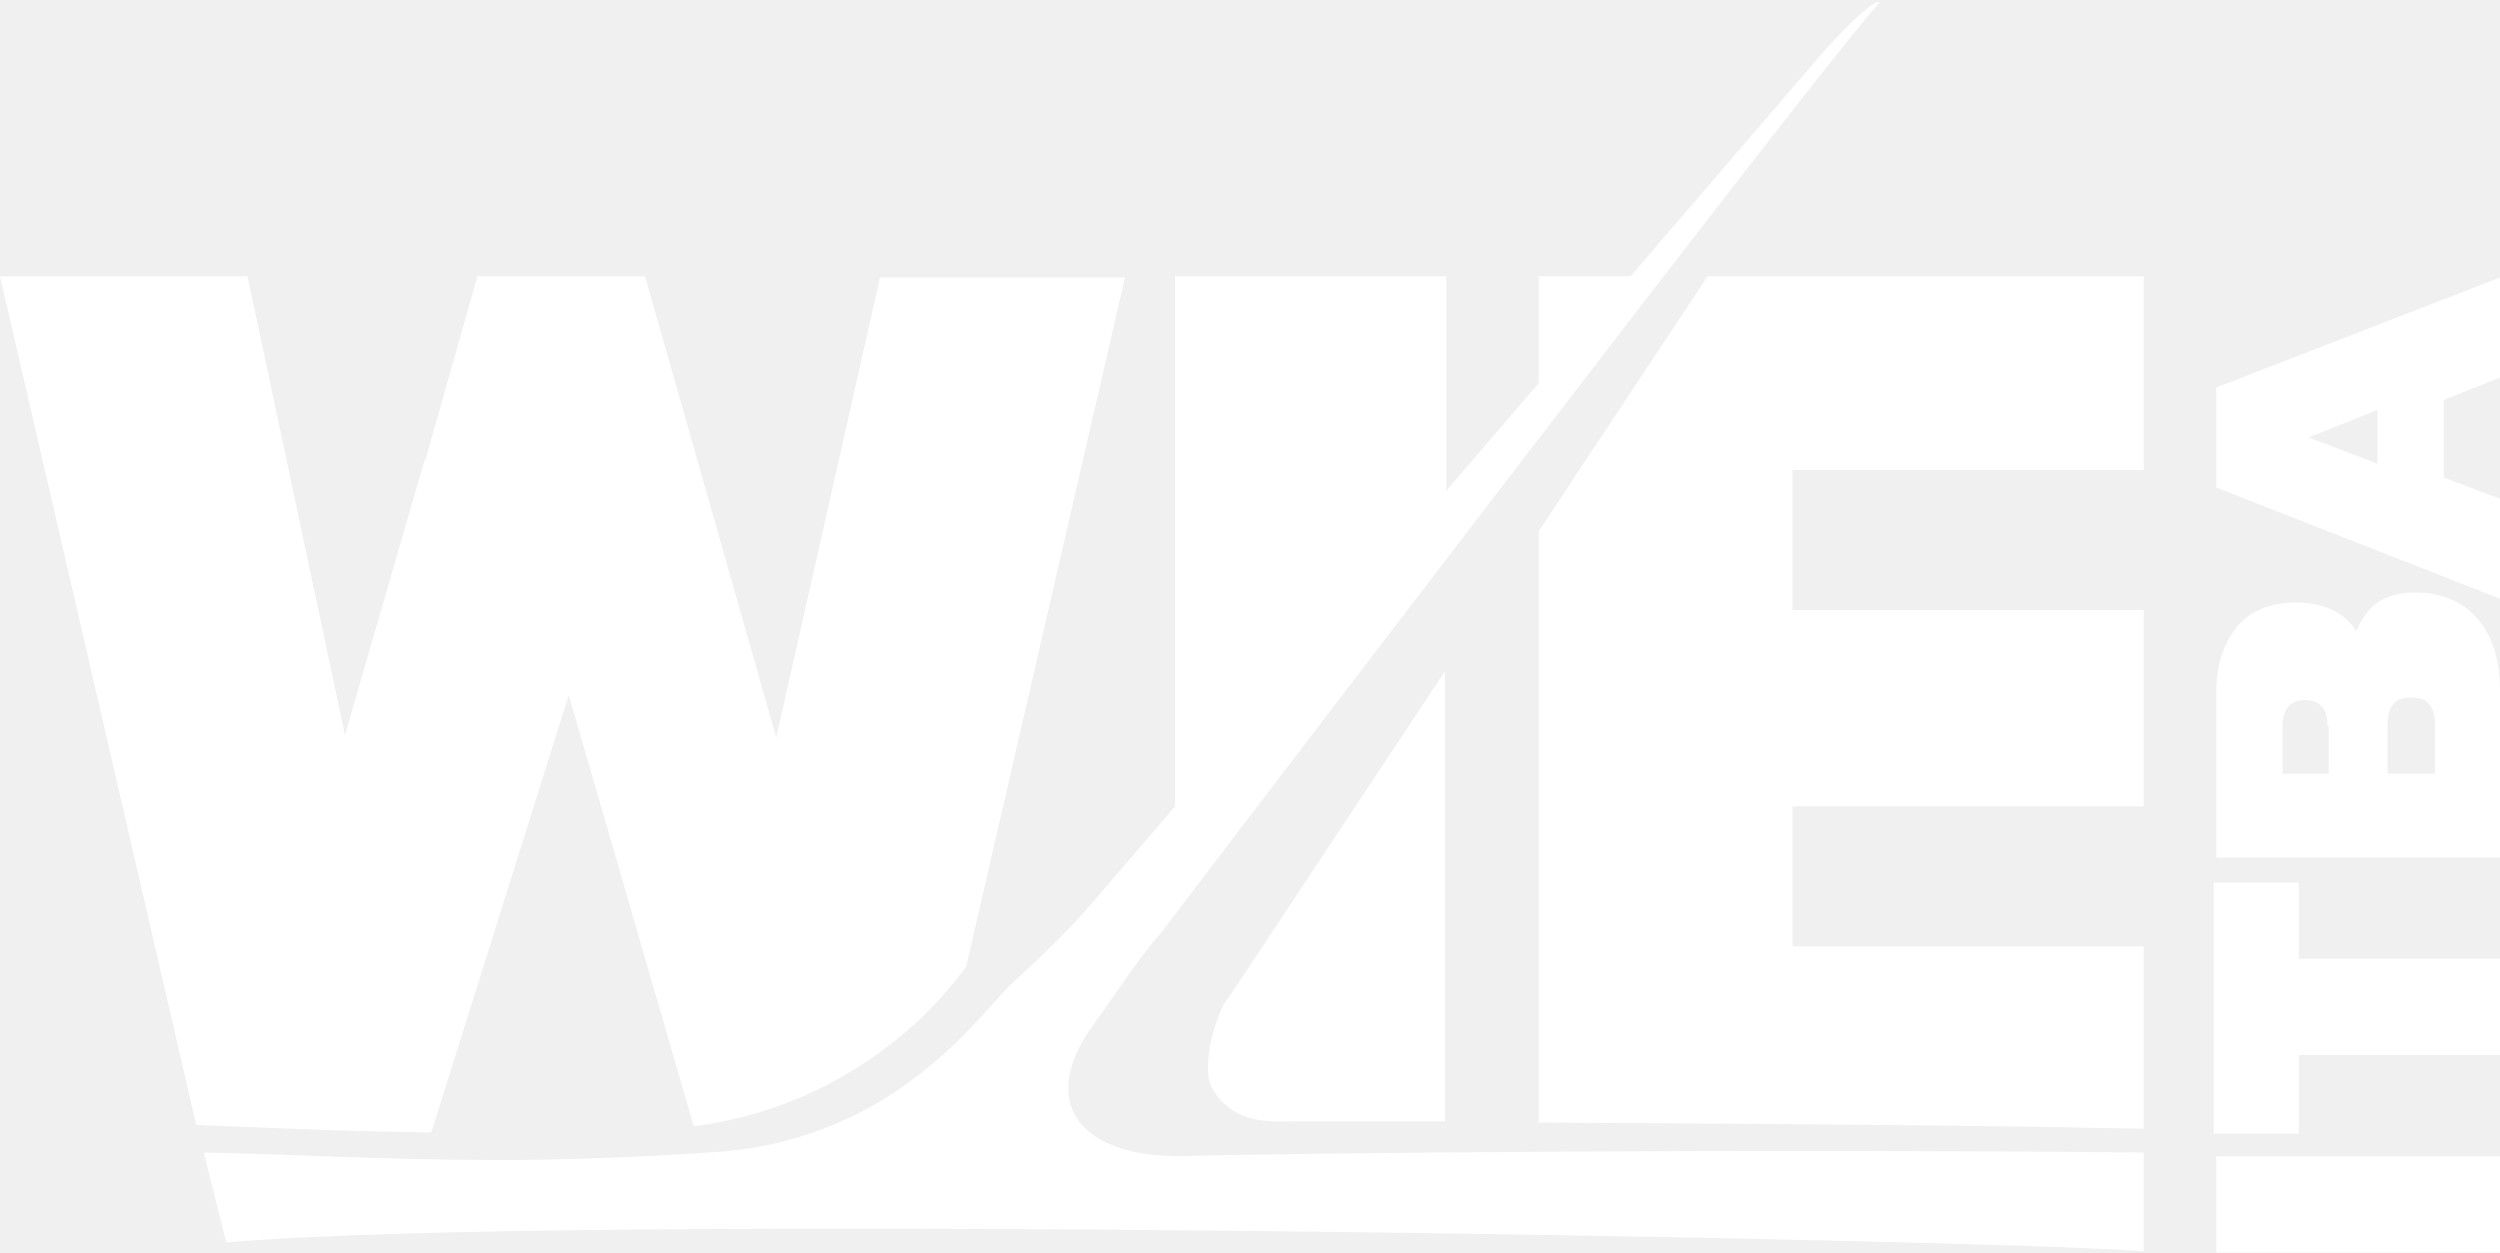
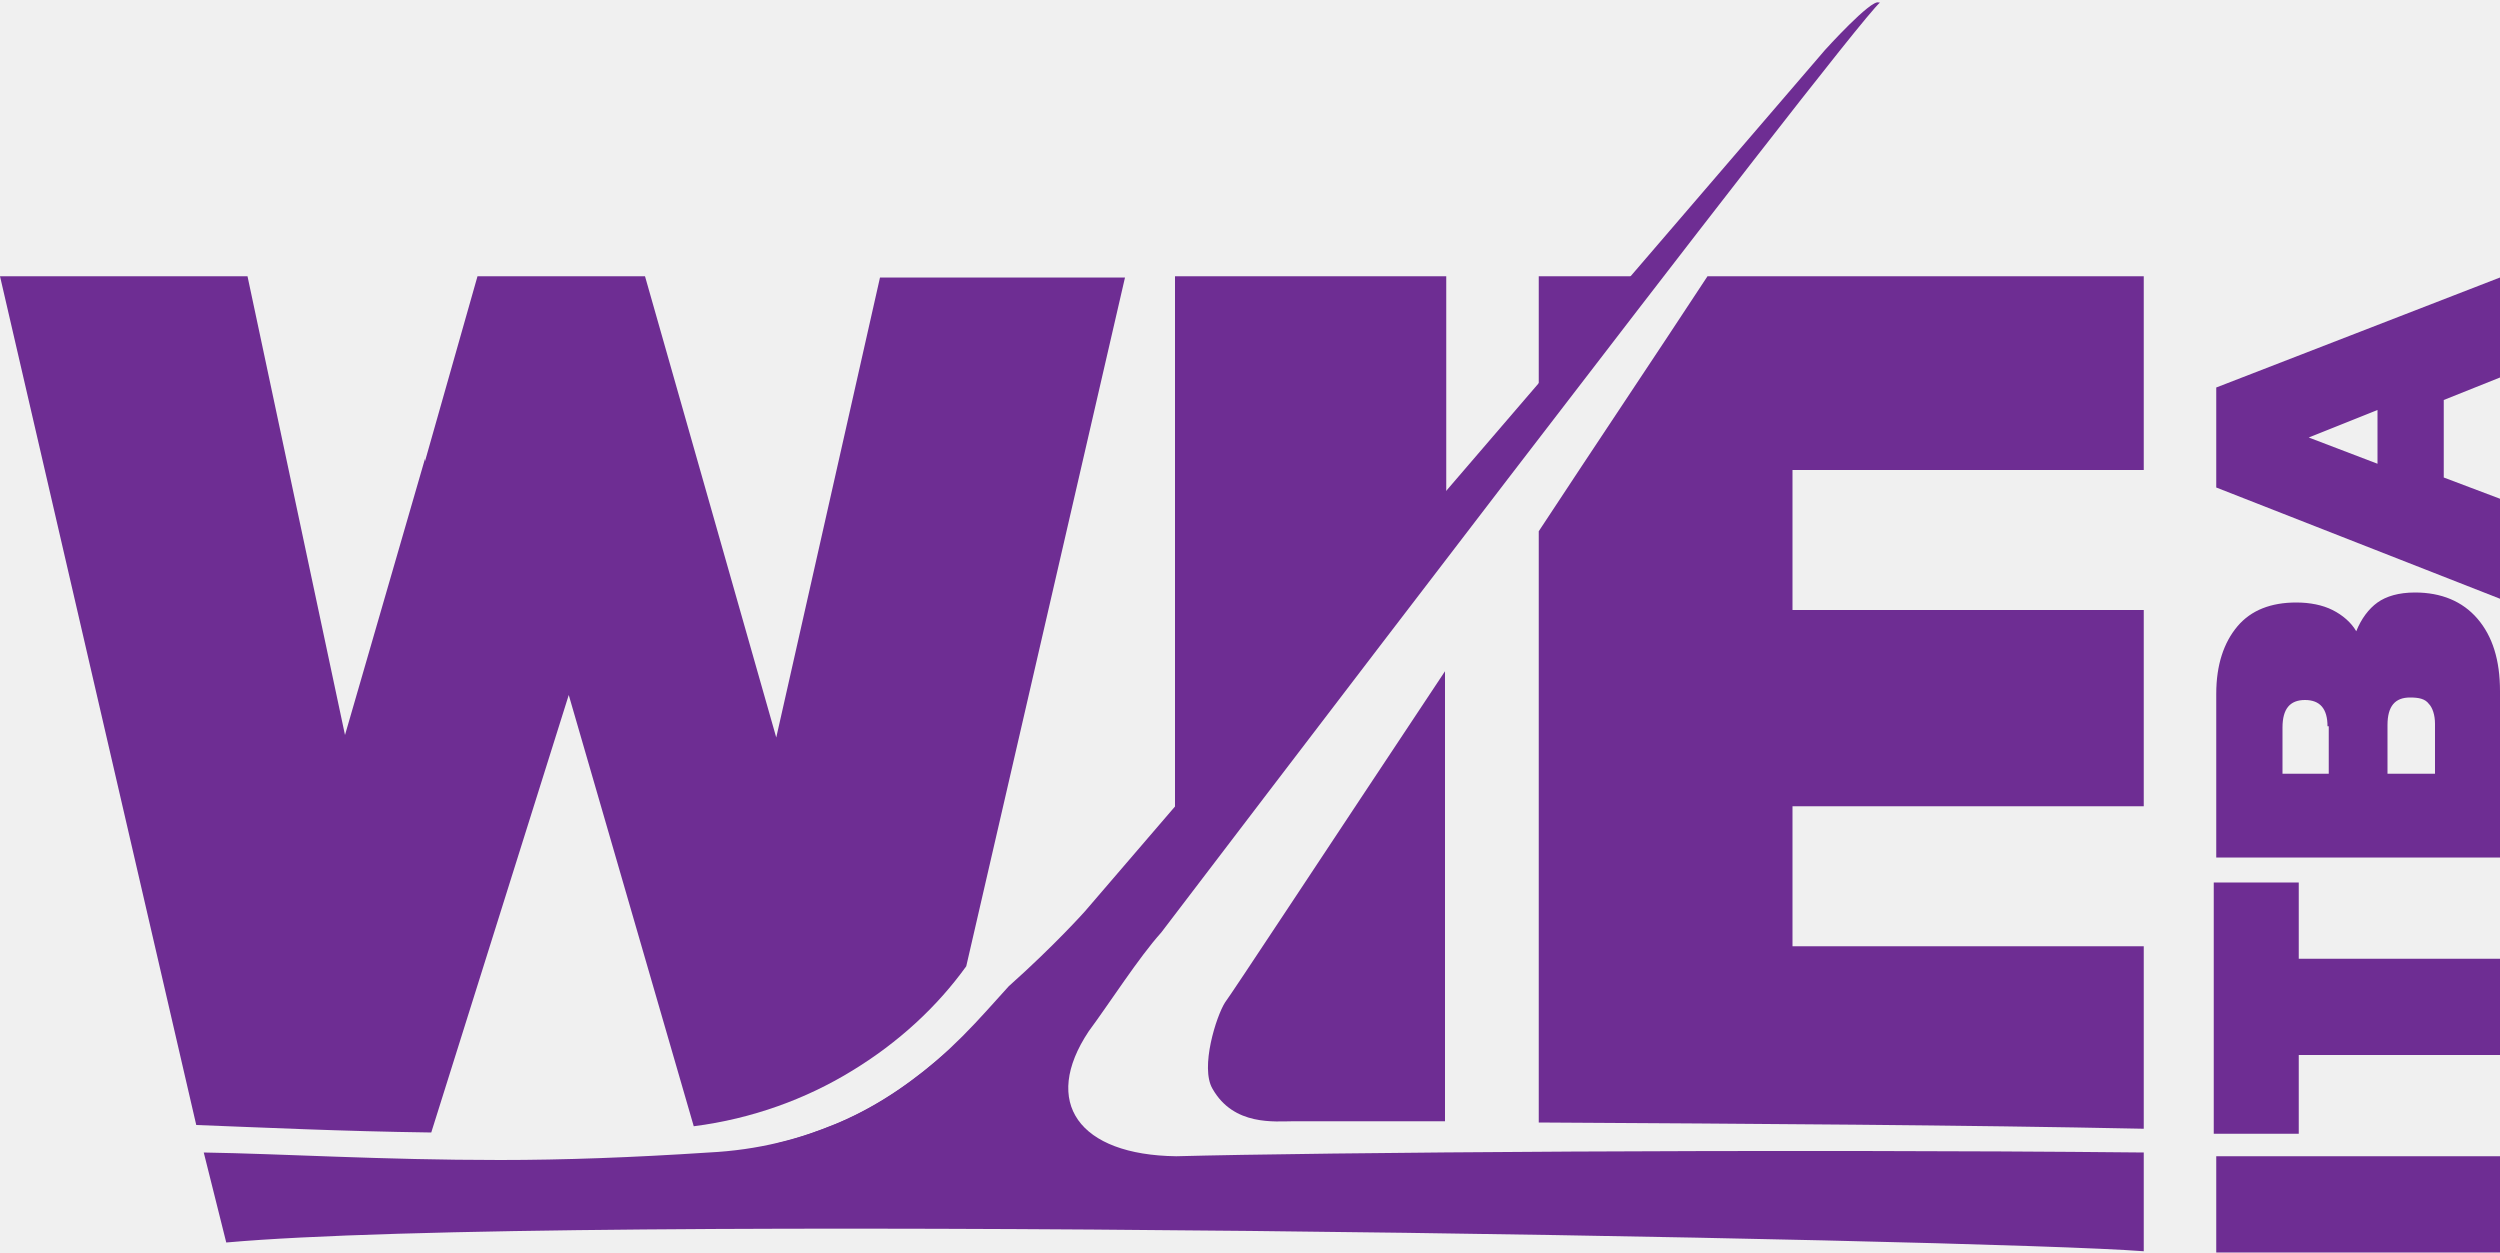
<svg xmlns="http://www.w3.org/2000/svg" version="1.1" id="Layer_1" x="0px" y="0px" viewBox="0 0 200 100.2" style="enable-background:new 0 0 200 100.2;" xml:space="preserve">
  <style type="text/css">
- 	.st0{fill:#FFFFFF;}
+ 	.st0{fill:#6E2D93;}
	.st1{fill:none;stroke:#752F8B;stroke-width:3;stroke-miterlimit:10;}
</style>
  <path class="st0" d="M177.3,100.2v-7.7H200v7.7H177.3z" />
  <path class="st0" d="M177.3,68.6V55.5c0-2.3,0.6-4.1,1.7-5.4c1.1-1.3,2.7-1.9,4.7-1.9c1.1,0,2.1,0.2,2.9,0.6c0.8,0.4,1.5,1,1.9,1.7  c0.4-1,1-1.8,1.7-2.3c0.7-0.5,1.7-0.8,3-0.8c2.1,0,3.8,0.7,5,2.1c1.2,1.4,1.8,3.3,1.8,5.8v13.3H177.3z M186.2,58.1  c0-1.4-0.6-2.1-1.8-2.1c-1.2,0-1.8,0.7-1.8,2.2v3.7h3.7V58.1z M194.8,57.9c0-0.7-0.2-1.3-0.5-1.6c-0.3-0.4-0.8-0.5-1.5-0.5  c-1.2,0-1.8,0.7-1.8,2.2v3.9h3.8V57.9z" />
  <path class="st0" d="M177.3,39v-8l22.7-8.8v8l-4.5,1.8v6.2l4.5,1.7v8L177.3,39z M190.2,32.8l-5.5,2.2l5.5,2.1V32.8z" />
  <polygon class="st0" points="200,76.7 183.9,76.7 183.9,70.6 177.1,70.6 177.1,90.7 183.9,90.7 183.9,84.4 200,84.4 " />
  <path class="st0" d="M91.9,63.3" />
  <path class="st1" d="M45.3,89.9" />
  <path class="st1" d="M79.8,75.4" />
  <g>
    <path class="st0" d="M123.1,42.5v47.3c17.2,0.1,34.1,0.2,48.4,0.5V75.7h-28.1V64.5h28.1V48.8h-28.1V37.6h28.1V22.1h-34.9   C132.4,28.5,127.7,35.5,123.1,42.5z" />
    <path class="st0" d="M132.6,22.1h-9.5v12.3C126.4,30.3,129.6,26.1,132.6,22.1z" />
  </g>
  <g>
    <path class="st0" d="M97,87.1c1.7,3,5,2.6,6.5,2.6c4,0,8.1,0,12.1,0v-36c-9.5,14.3-17.2,26-17.6,26.5C97.3,81.3,96,85.4,97,87.1z" />
    <path class="st0" d="M115.7,44.2V22.1H94v50.4C97.2,68.4,105.9,56.9,115.7,44.2z" />
  </g>
  <path class="st0" d="M94.1,92.5c-7.8-0.1-10.8-4.3-7-10c1.7-2.3,4-5.9,5.8-7.9c0,0,54.8-72,57.5-74.4c0,0,0,0-0.1,0  c-0.6-0.3-4.3,3.8-4.3,3.8L86.8,72.9c0,0-2.4,2.7-6.1,6c-1.1,1.2-2.3,2.6-3.7,4c-2.6,2.6-5.8,5.2-10.1,7c-2.9,1.2-6.2,2.1-10.2,2.3  c-6.1,0.4-11.6,0.6-16.7,0.6c-9.5,0-17.4-0.5-23.7-0.6l0.8,3.2l1,4c26.7-2.4,140.6-0.3,153.4,0.7v-7.9  C141.6,91.9,105.2,92.2,94.1,92.5z" />
  <g>
    <path class="st0" d="M34.5,90.6l11-35l10,34.5c4.7-0.6,9-2.2,12.6-4.4c3.8-2.3,6.9-5.2,9.2-8.4l12.7-55.1H70.4L62.1,59L51.6,22.1   H38.2L34,36.9l0-0.2l-6.4,22.1l-7.8-36.7H0l15.7,67.9C21,90.2,27.2,90.5,34.5,90.6z" />
    <path class="st0" d="M66.9,89.9c-1.5,0.6-3.1,1.2-4.9,1.6h12.1l1.7-7.4C73.4,86.2,70.5,88.4,66.9,89.9z" />
  </g>
</svg>
